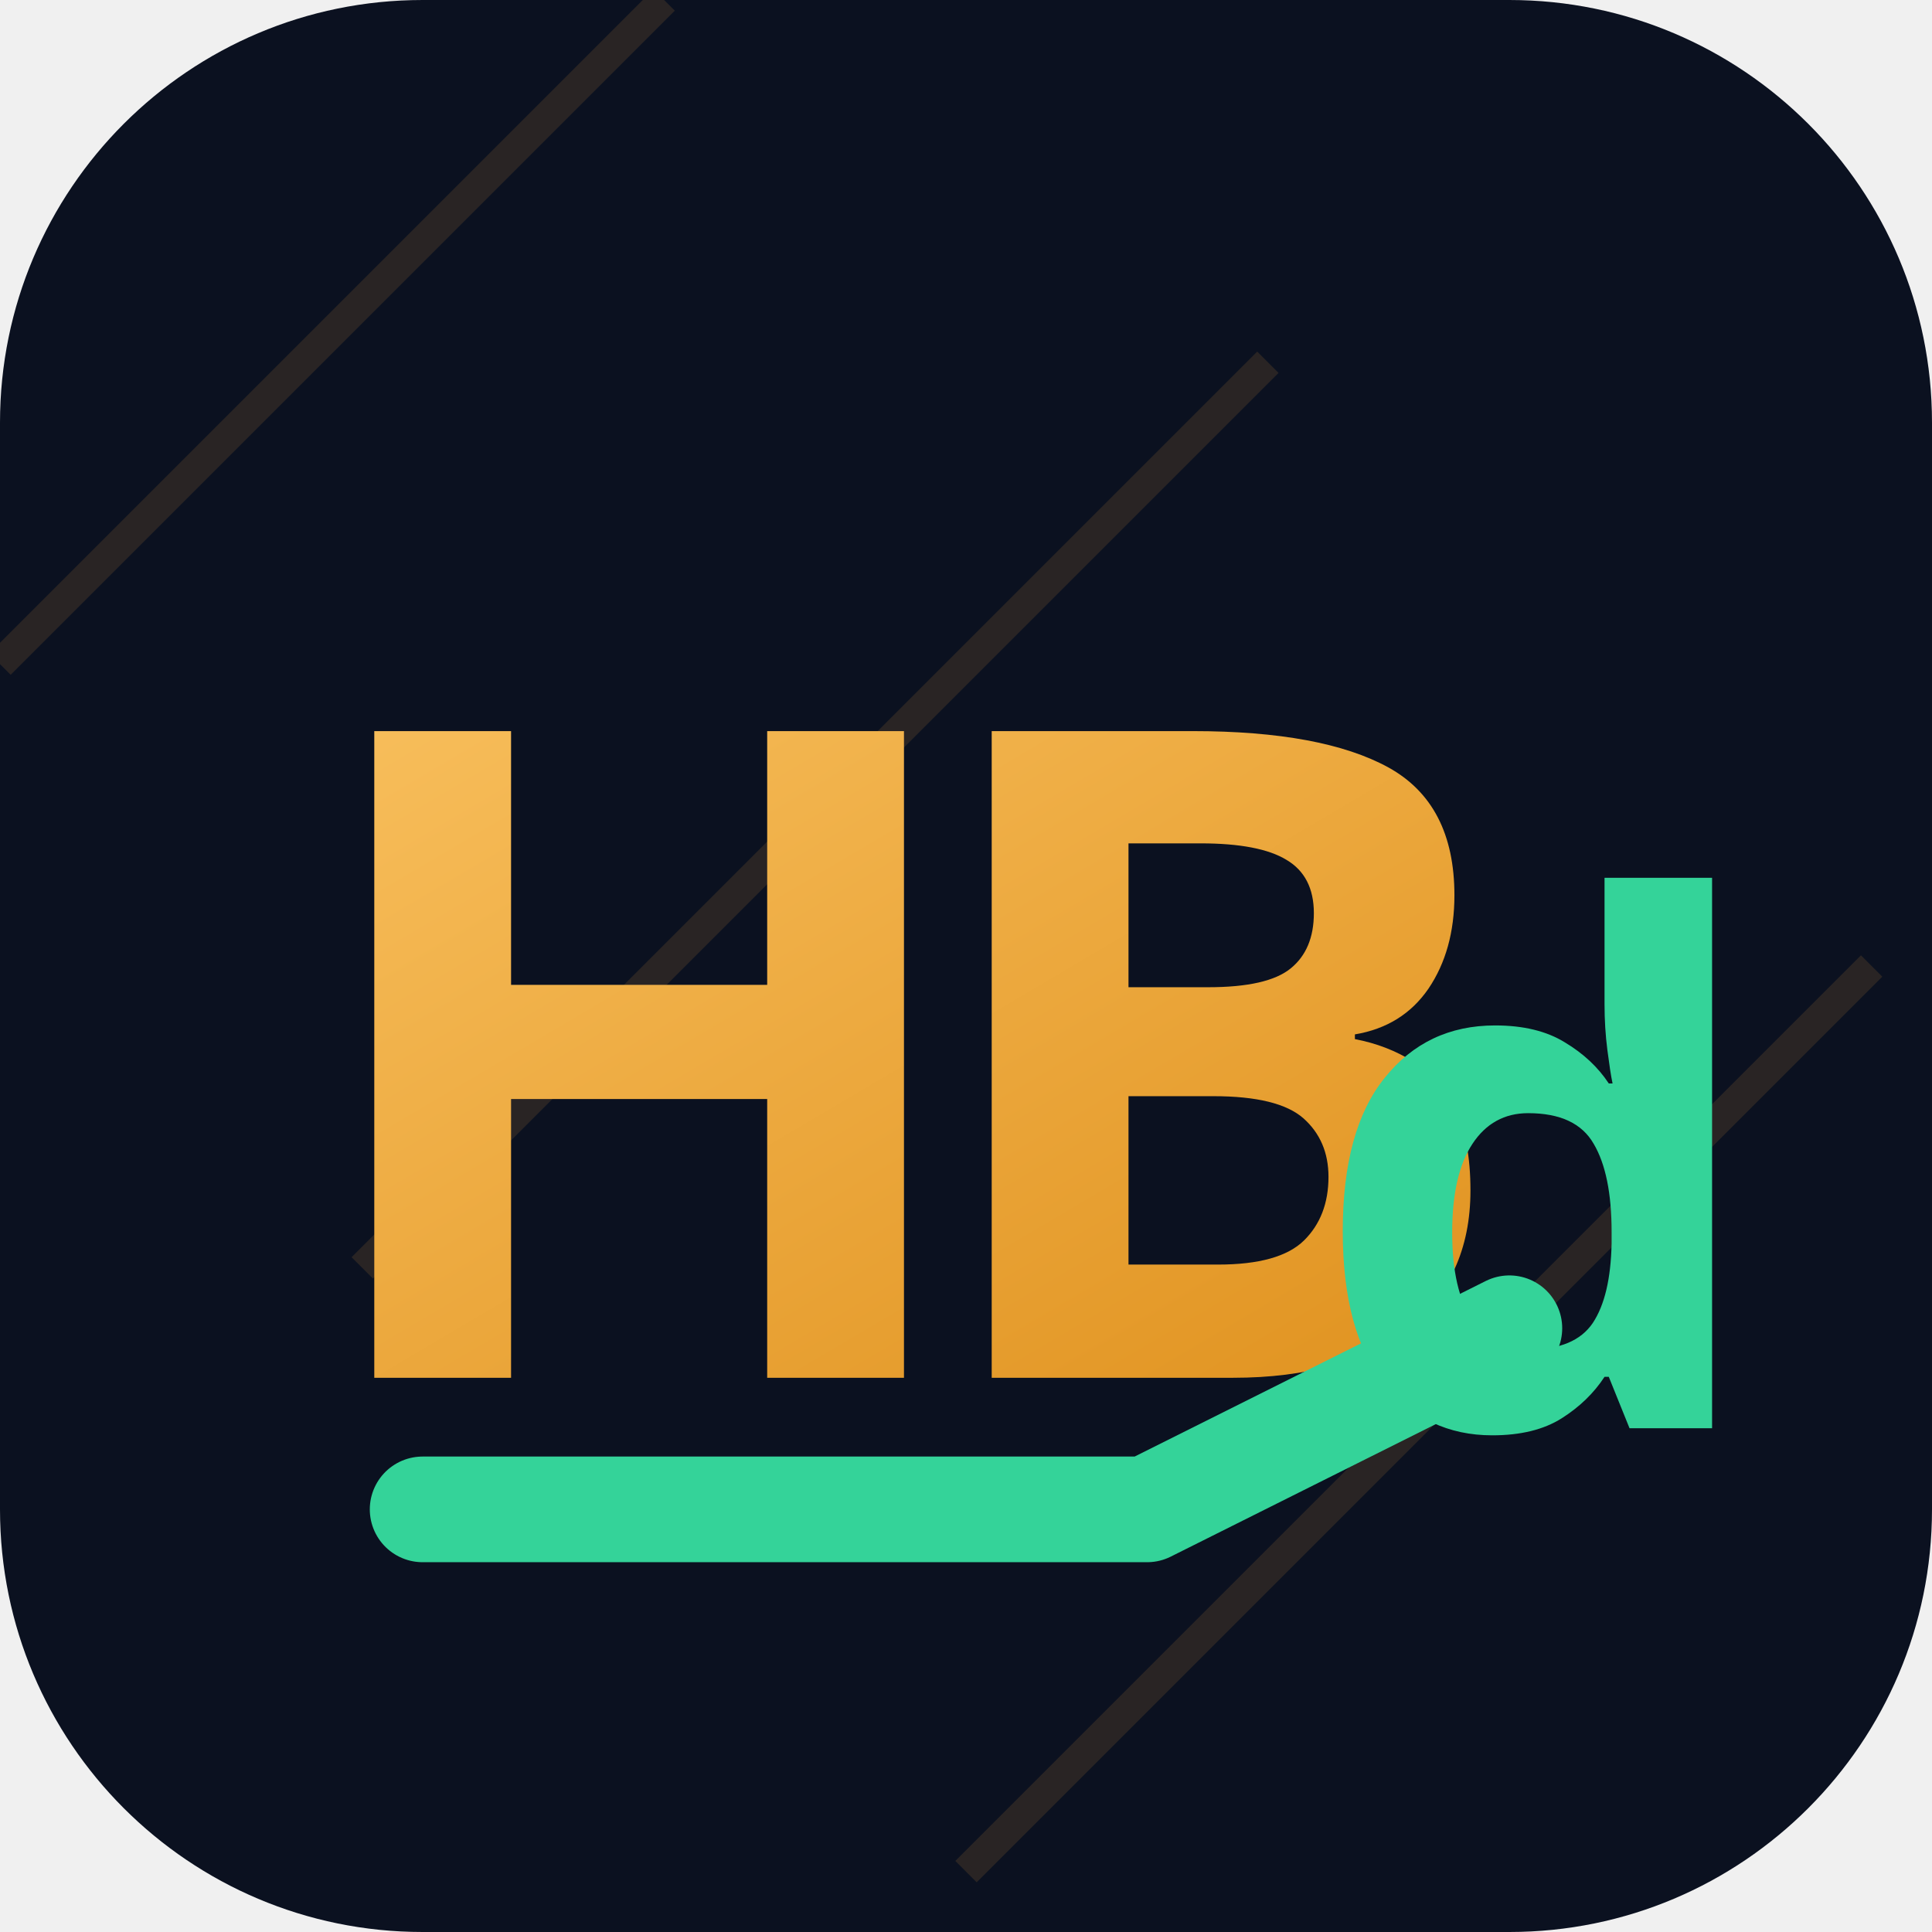
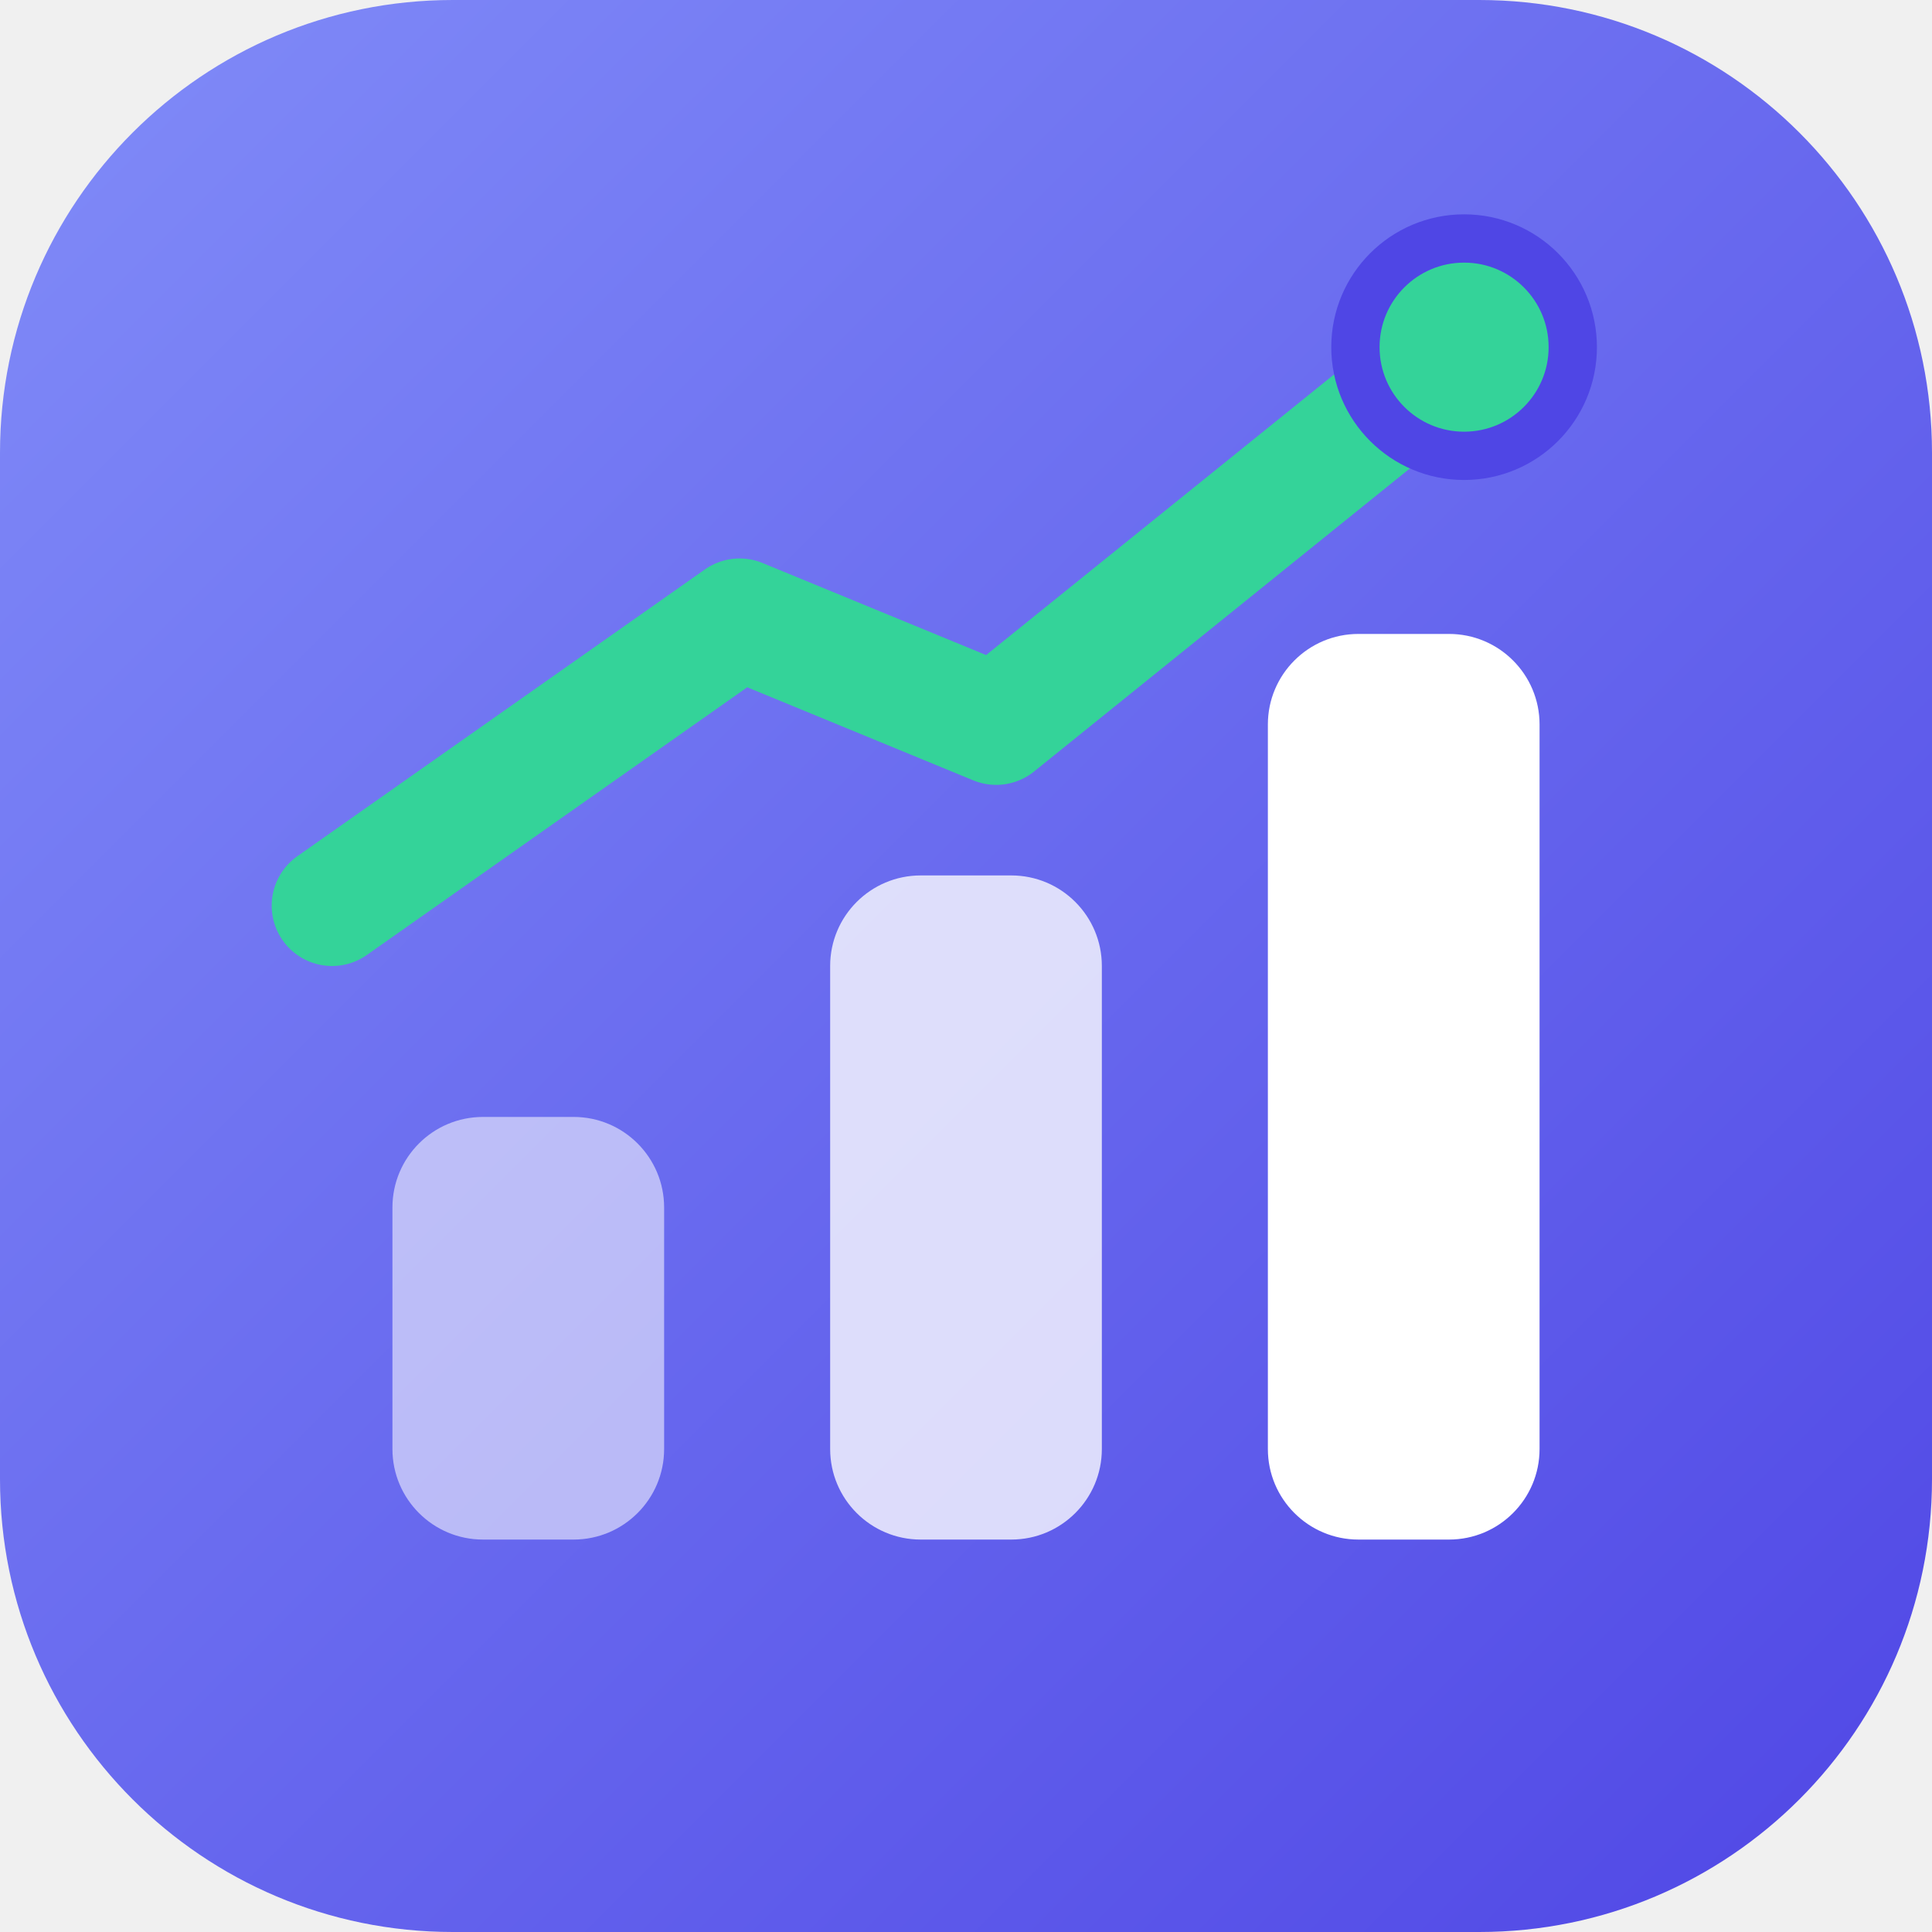
<svg xmlns="http://www.w3.org/2000/svg" viewBox="0 0 64 64">
  <defs>
-     <linearGradient id="safran" x1="0" y1="0" x2="1" y2="1">
-       <stop offset="0" stop-color="#f7bd5a" />
-       <stop offset="1" stop-color="#e0921f" />
+     <linearGradient id="fond" x1="0" y1="0" x2="1" y2="1">
+       <stop offset="0" stop-color="#818cf8" />
+       <stop offset="1" stop-color="#4f46e5" />
    </linearGradient>
  </defs>
-   <rect width="64" height="64" rx="14" fill="#0b1120" />
-   <path d="M0 22 L22 0 M12 42 L42 12 M32 62 L62 32" stroke="#f2a63c" stroke-width="1" opacity="0.13" />
-   <text x="30" y="34" text-anchor="middle" dominant-baseline="central" font-family="'Space Grotesk','Segoe UI',system-ui,sans-serif" font-size="30" font-weight="800" letter-spacing="-2.5" fill="url(#safran)">HB</text>
-   <text x="51" y="38" text-anchor="middle" dominant-baseline="central" font-family="'Space Grotesk','Segoe UI',system-ui,sans-serif" font-size="24" font-weight="800" fill="#34d399">d</text>
-   <path d="M14 50 L38 50 L50 44" fill="none" stroke="#34d399" stroke-width="3.5" stroke-linecap="round" stroke-linejoin="round" />
+   <rect width="64" height="64" rx="15" fill="url(#fond)" />
+   <rect x="13" y="37" width="9" height="14" rx="3" fill="#ffffff" fill-opacity="0.55" />
+   <rect x="27.5" y="29" width="9" height="22" rx="3" fill="#ffffff" fill-opacity="0.78" />
+   <rect x="42" y="21" width="9" height="30" rx="3" fill="#ffffff" />
+   <path d="M11 30 L24.5 20.5 L33 24 L48.5 11.5" fill="none" stroke="#34d399" stroke-width="4" stroke-linecap="round" stroke-linejoin="round" />
+   <circle cx="48.5" cy="11.5" r="3.6" fill="#34d399" stroke="#4f46e5" stroke-width="1.6" />
</svg>
